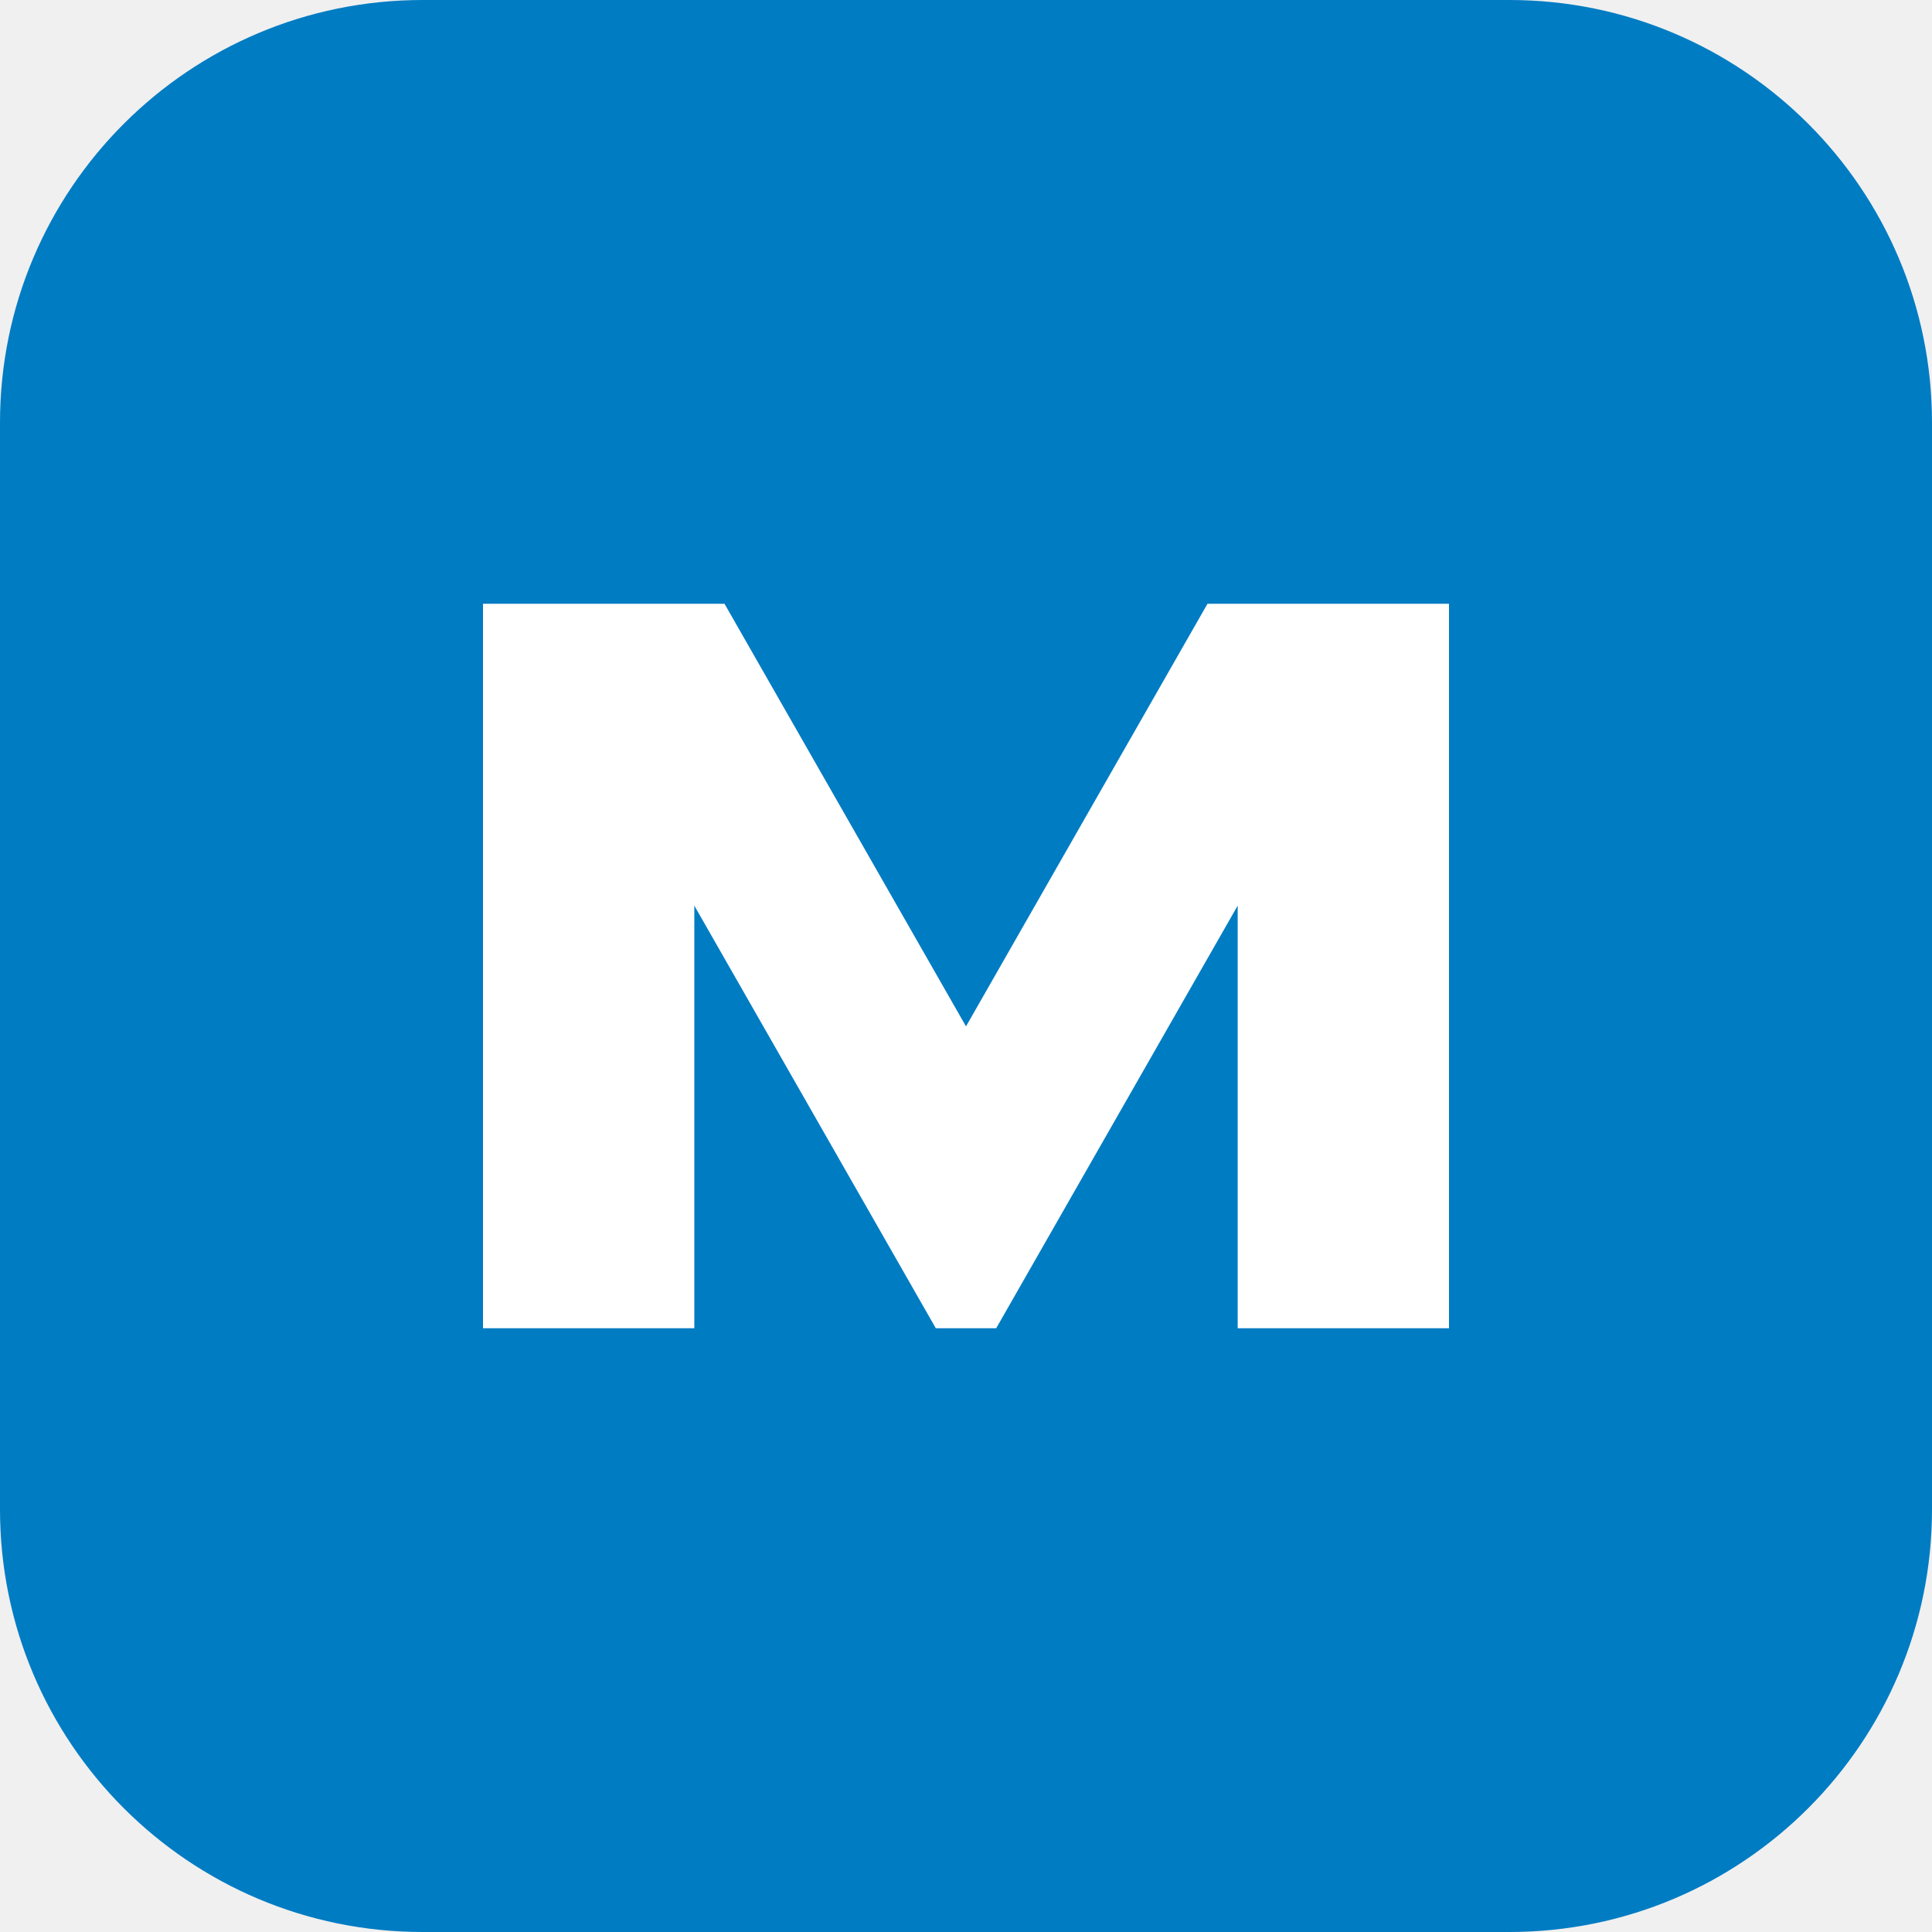
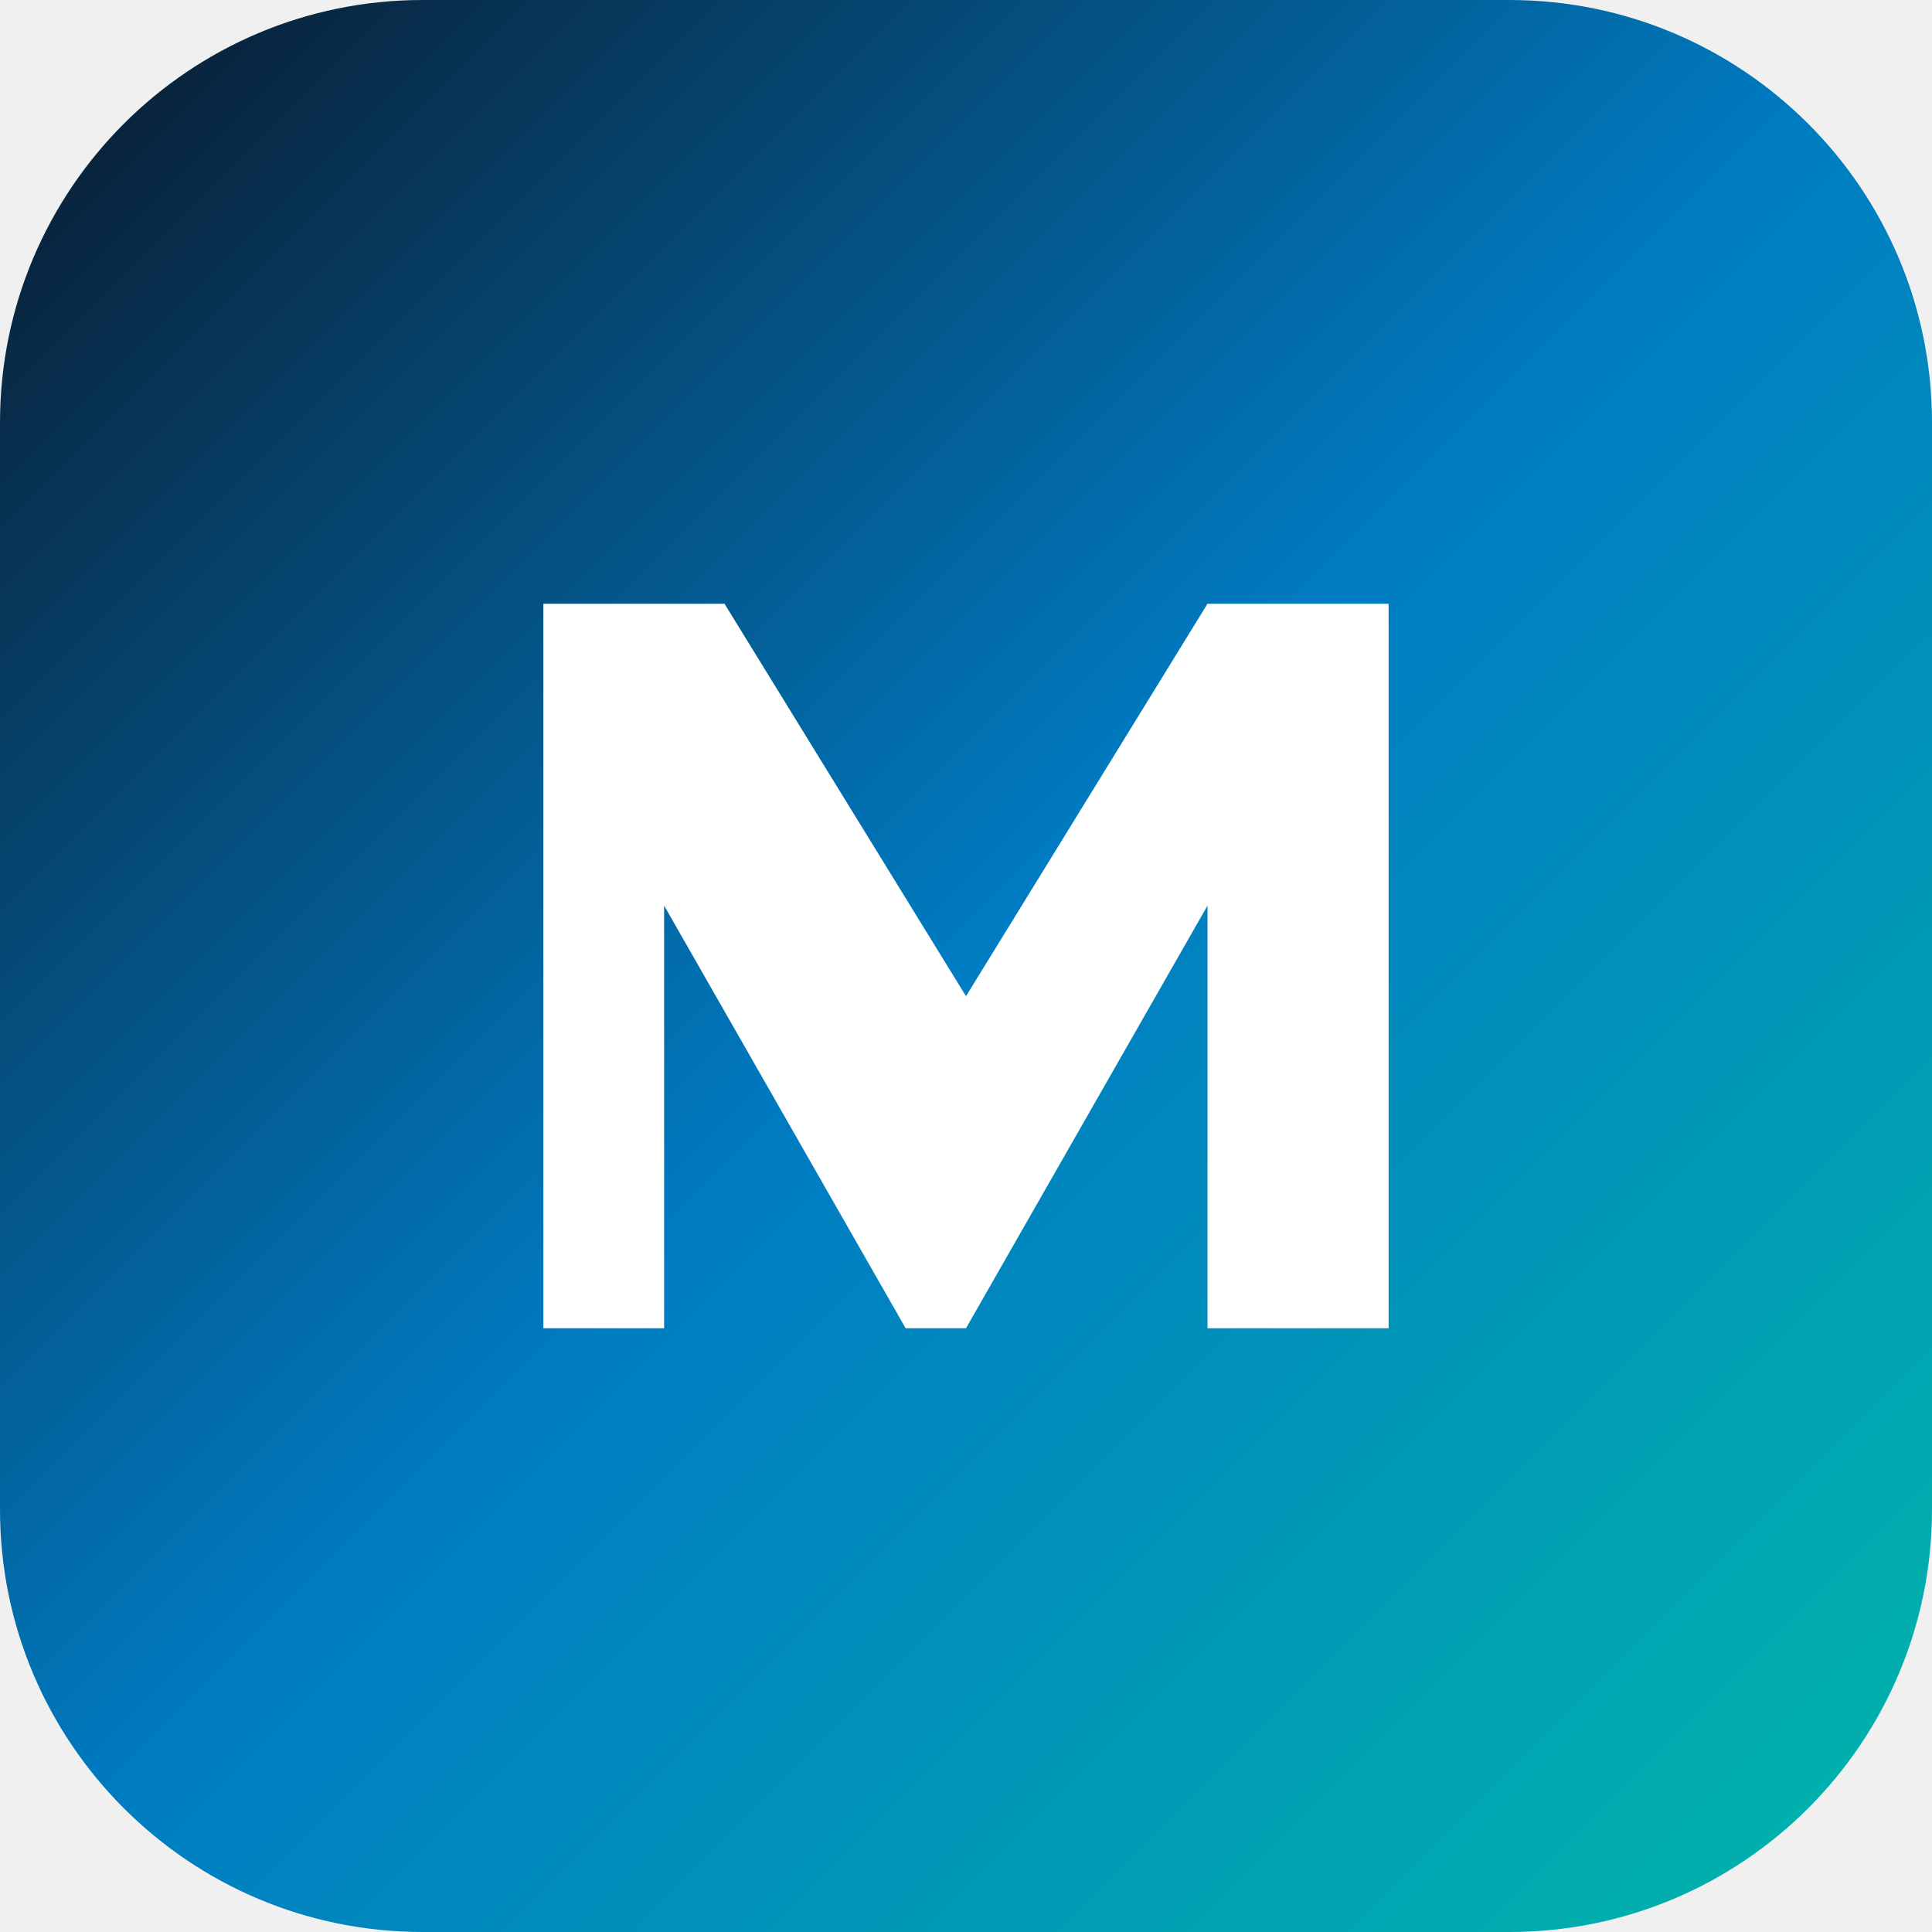
<svg xmlns="http://www.w3.org/2000/svg" viewBox="0 0 64 64" fill="none">
-   <rect width="64" height="64" rx="14" fill="#007CC3" />
-   <path d="M16 44V20h8l8 14 8-14h8v24h-7V30l-8 14h-2l-8-14v14h-7z" fill="#fff" />
+   <defs>
+     <linearGradient id="fav" x1="0%" y1="0%" x2="100%" y2="100%">
+       <stop offset="0%" stop-color="#0a1628" />
+       <stop offset="50%" stop-color="#007cc3" />
+       <stop offset="100%" stop-color="#00b8a9" />
+     </linearGradient>
+   </defs>
+   <rect width="64" height="64" rx="14" fill="url(#fav)" />
+   <path fill="#fff" d="M18 44V20h6l8 13 8-13h6v24h-6V30l-8 14h-2l-8-14v14h-6z" />
</svg>
